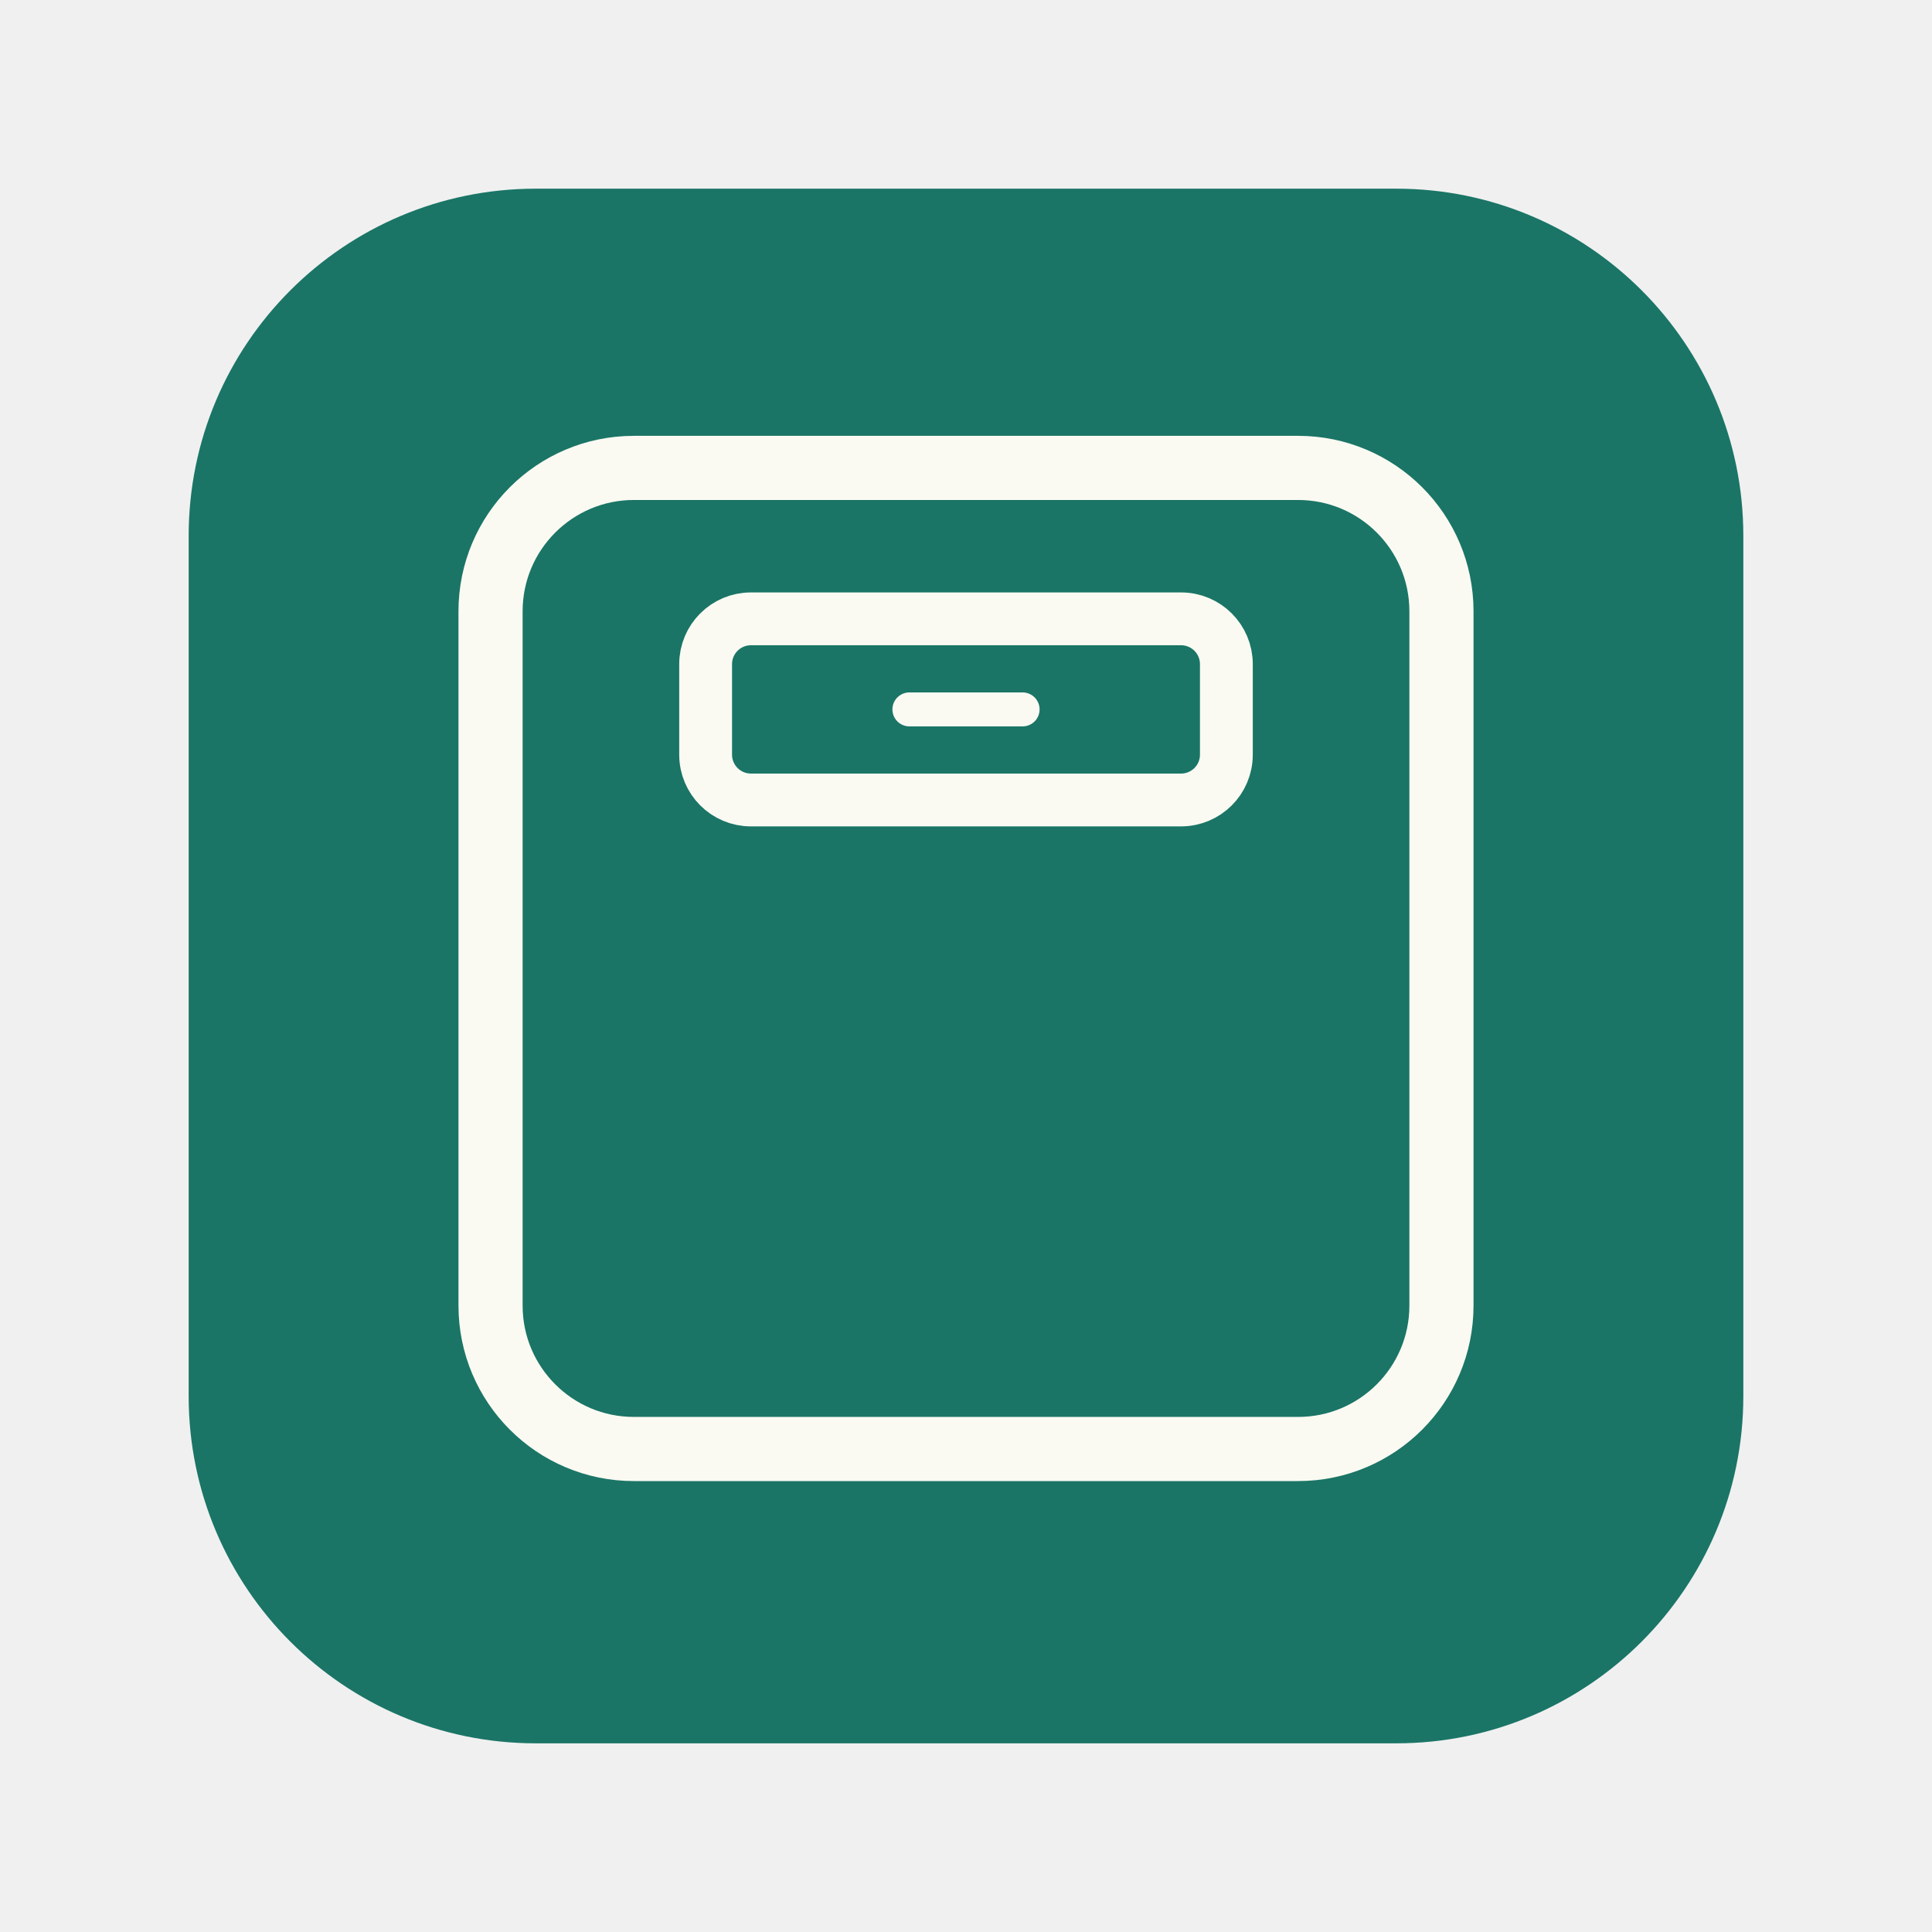
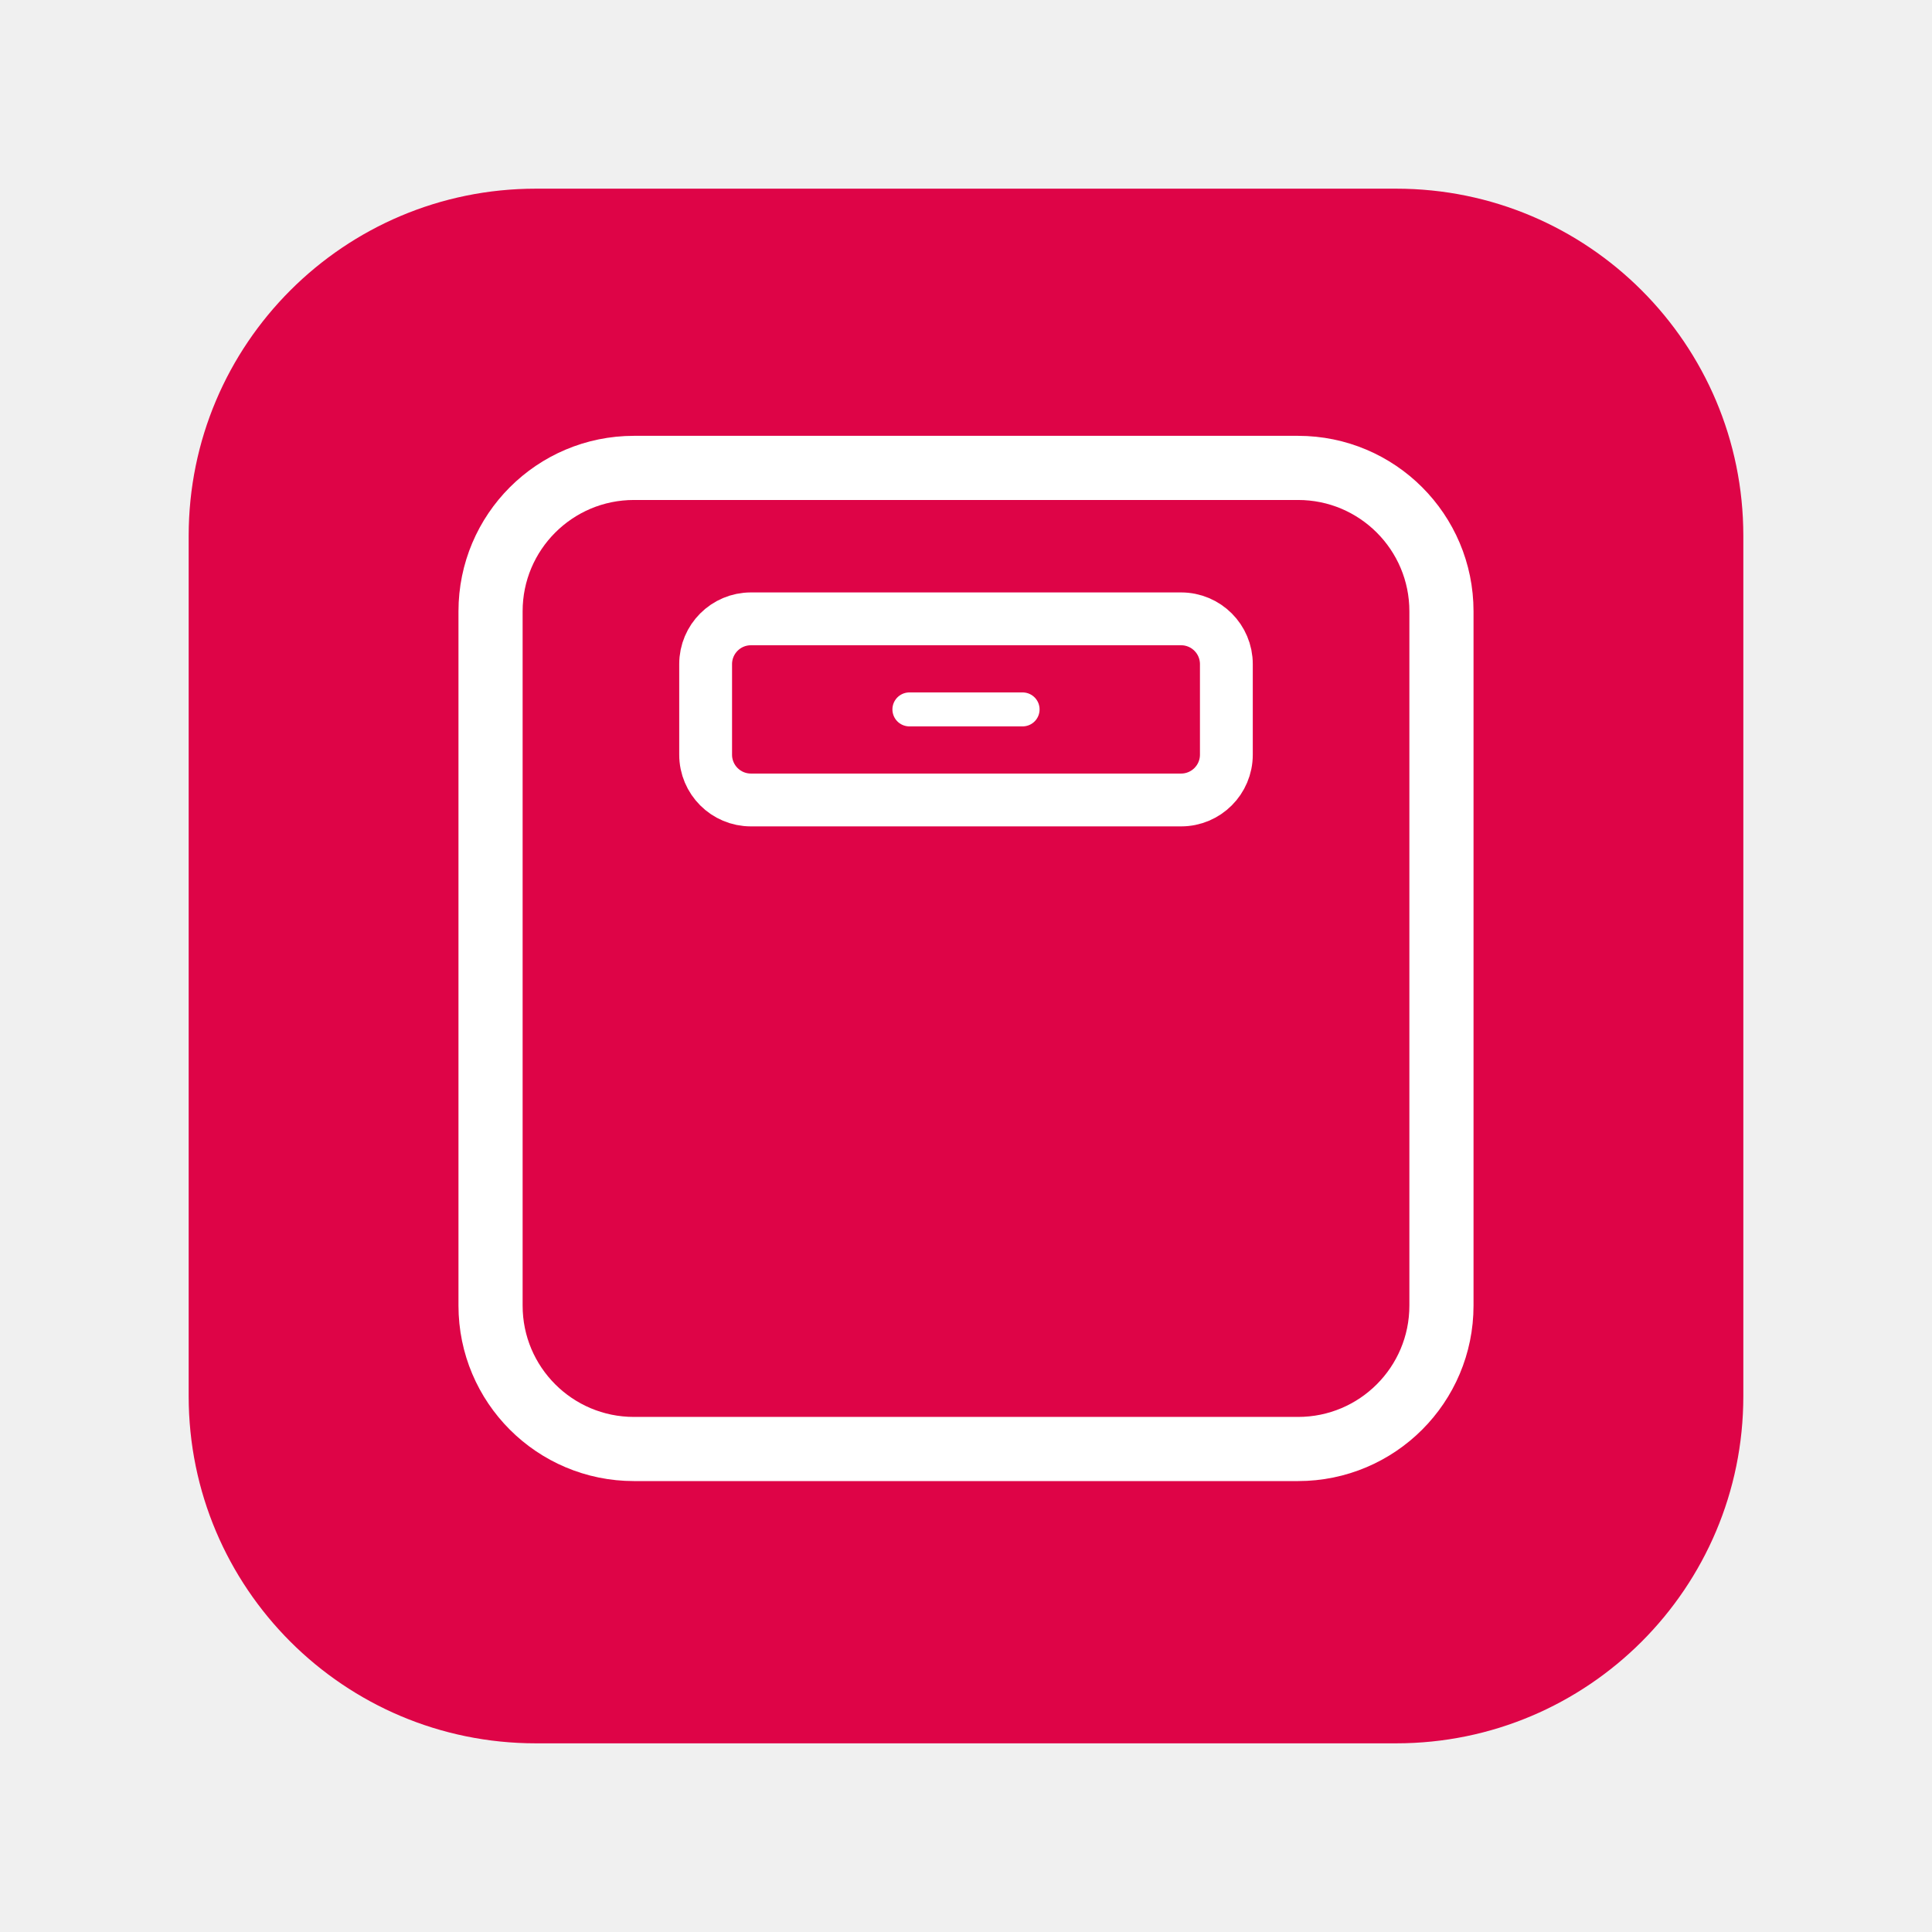
<svg xmlns="http://www.w3.org/2000/svg" width="1024" height="1024" viewBox="0 0 1024 1024">
-   <rect x="100" y="100" width="824" height="824" rx="184" fill="#1a7566" />
-   <g fill="none" stroke="#fafaf2">
+   <rect x="100" y="100" width="824" height="824" rx="184" fill="#de0447" />
+   <g fill="none" stroke="#ffffff">
    <rect x="260" y="248" width="504" height="520" rx="76" stroke-width="34" />
    <rect x="374" y="328" width="276" height="96" rx="24" stroke-width="28" />
    <path d="M482 376h60" stroke-width="18" stroke-linecap="round" />
  </g>
</svg>
